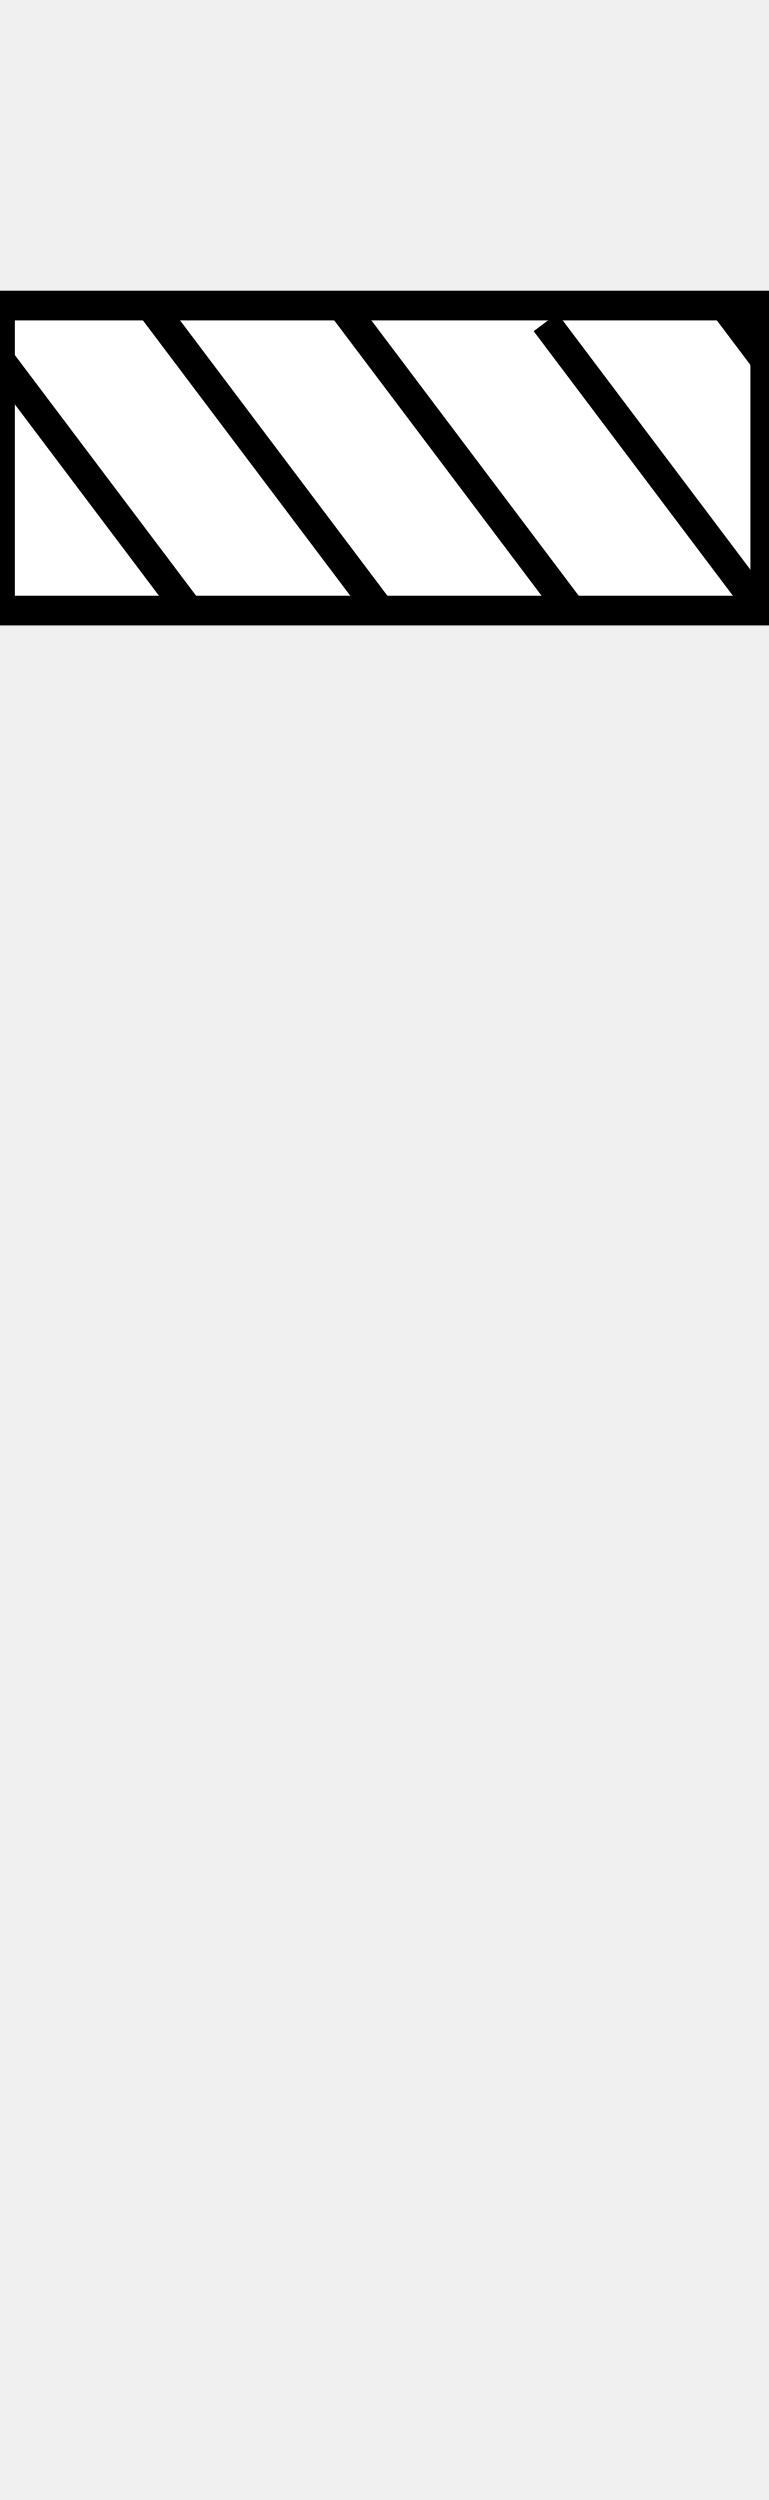
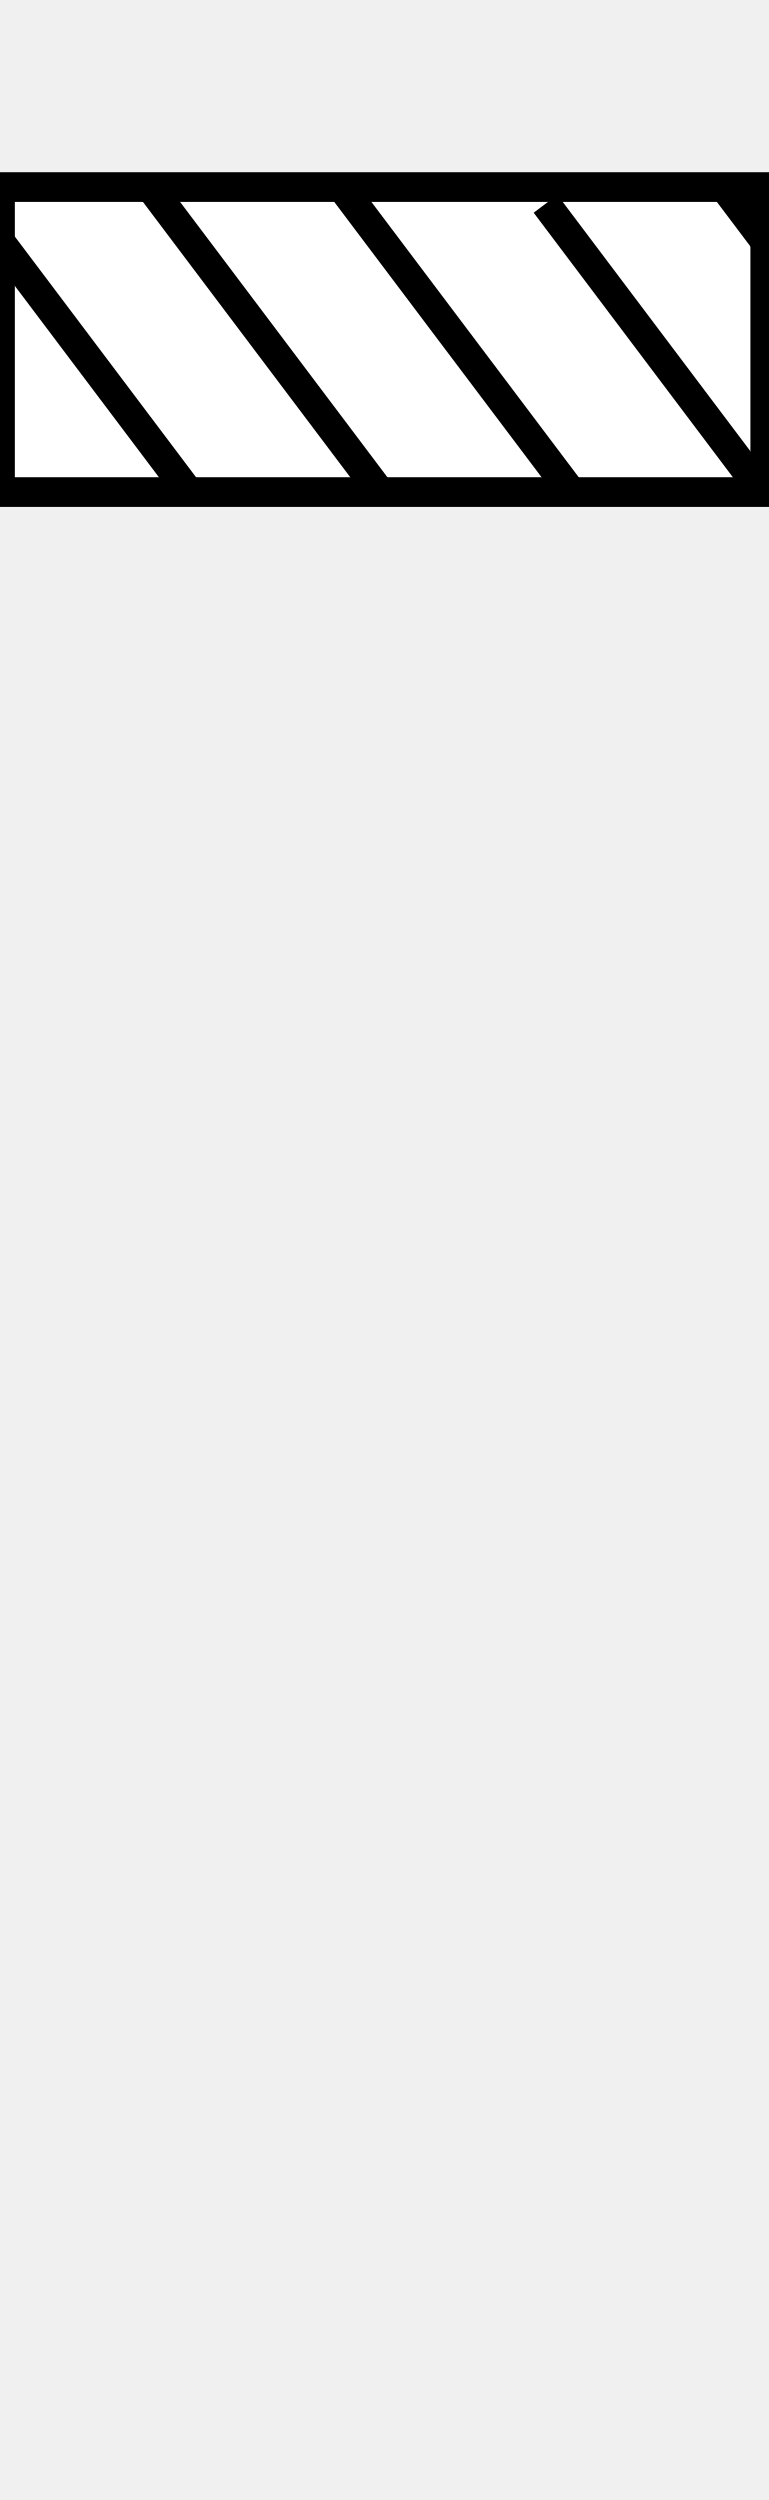
<svg xmlns="http://www.w3.org/2000/svg" width="26.453" height="86.095" stroke="#000000" version="1.1" id="svg1123">
  <defs id="defs1127" />
-   <path fill="#ffffff" d="m 0,10.523 h 26.354 v 10.504 H 0 Z" id="path1847" style="stroke-width:1.022" />
-   <path d="m 26.354,12.398 -1.412,-1.875 m 1.151,10.278 -7.306,-9.703 m 0.783,9.79 -7.828,-10.396 m 1.305,10.483 -7.87,-10.452 m 1.347,10.538 L 0,12.398" fill="none" id="path1849" style="stroke-width:1.022" />
+   <path fill="#ffffff" d="M 0,6.442 H 26.354 V 16.946 H 0 Z" id="path1847" style="stroke-width:1.022" />
+   <path d="m 26.354,8.317 -1.412,-1.875 M 26.093,16.721 18.787,7.018 M 19.57,16.807 11.742,6.411 M 13.047,16.894 5.177,6.442 M 6.523,16.981 0,8.317" fill="none" id="path1849" style="stroke-width:1.022" />
</svg>
